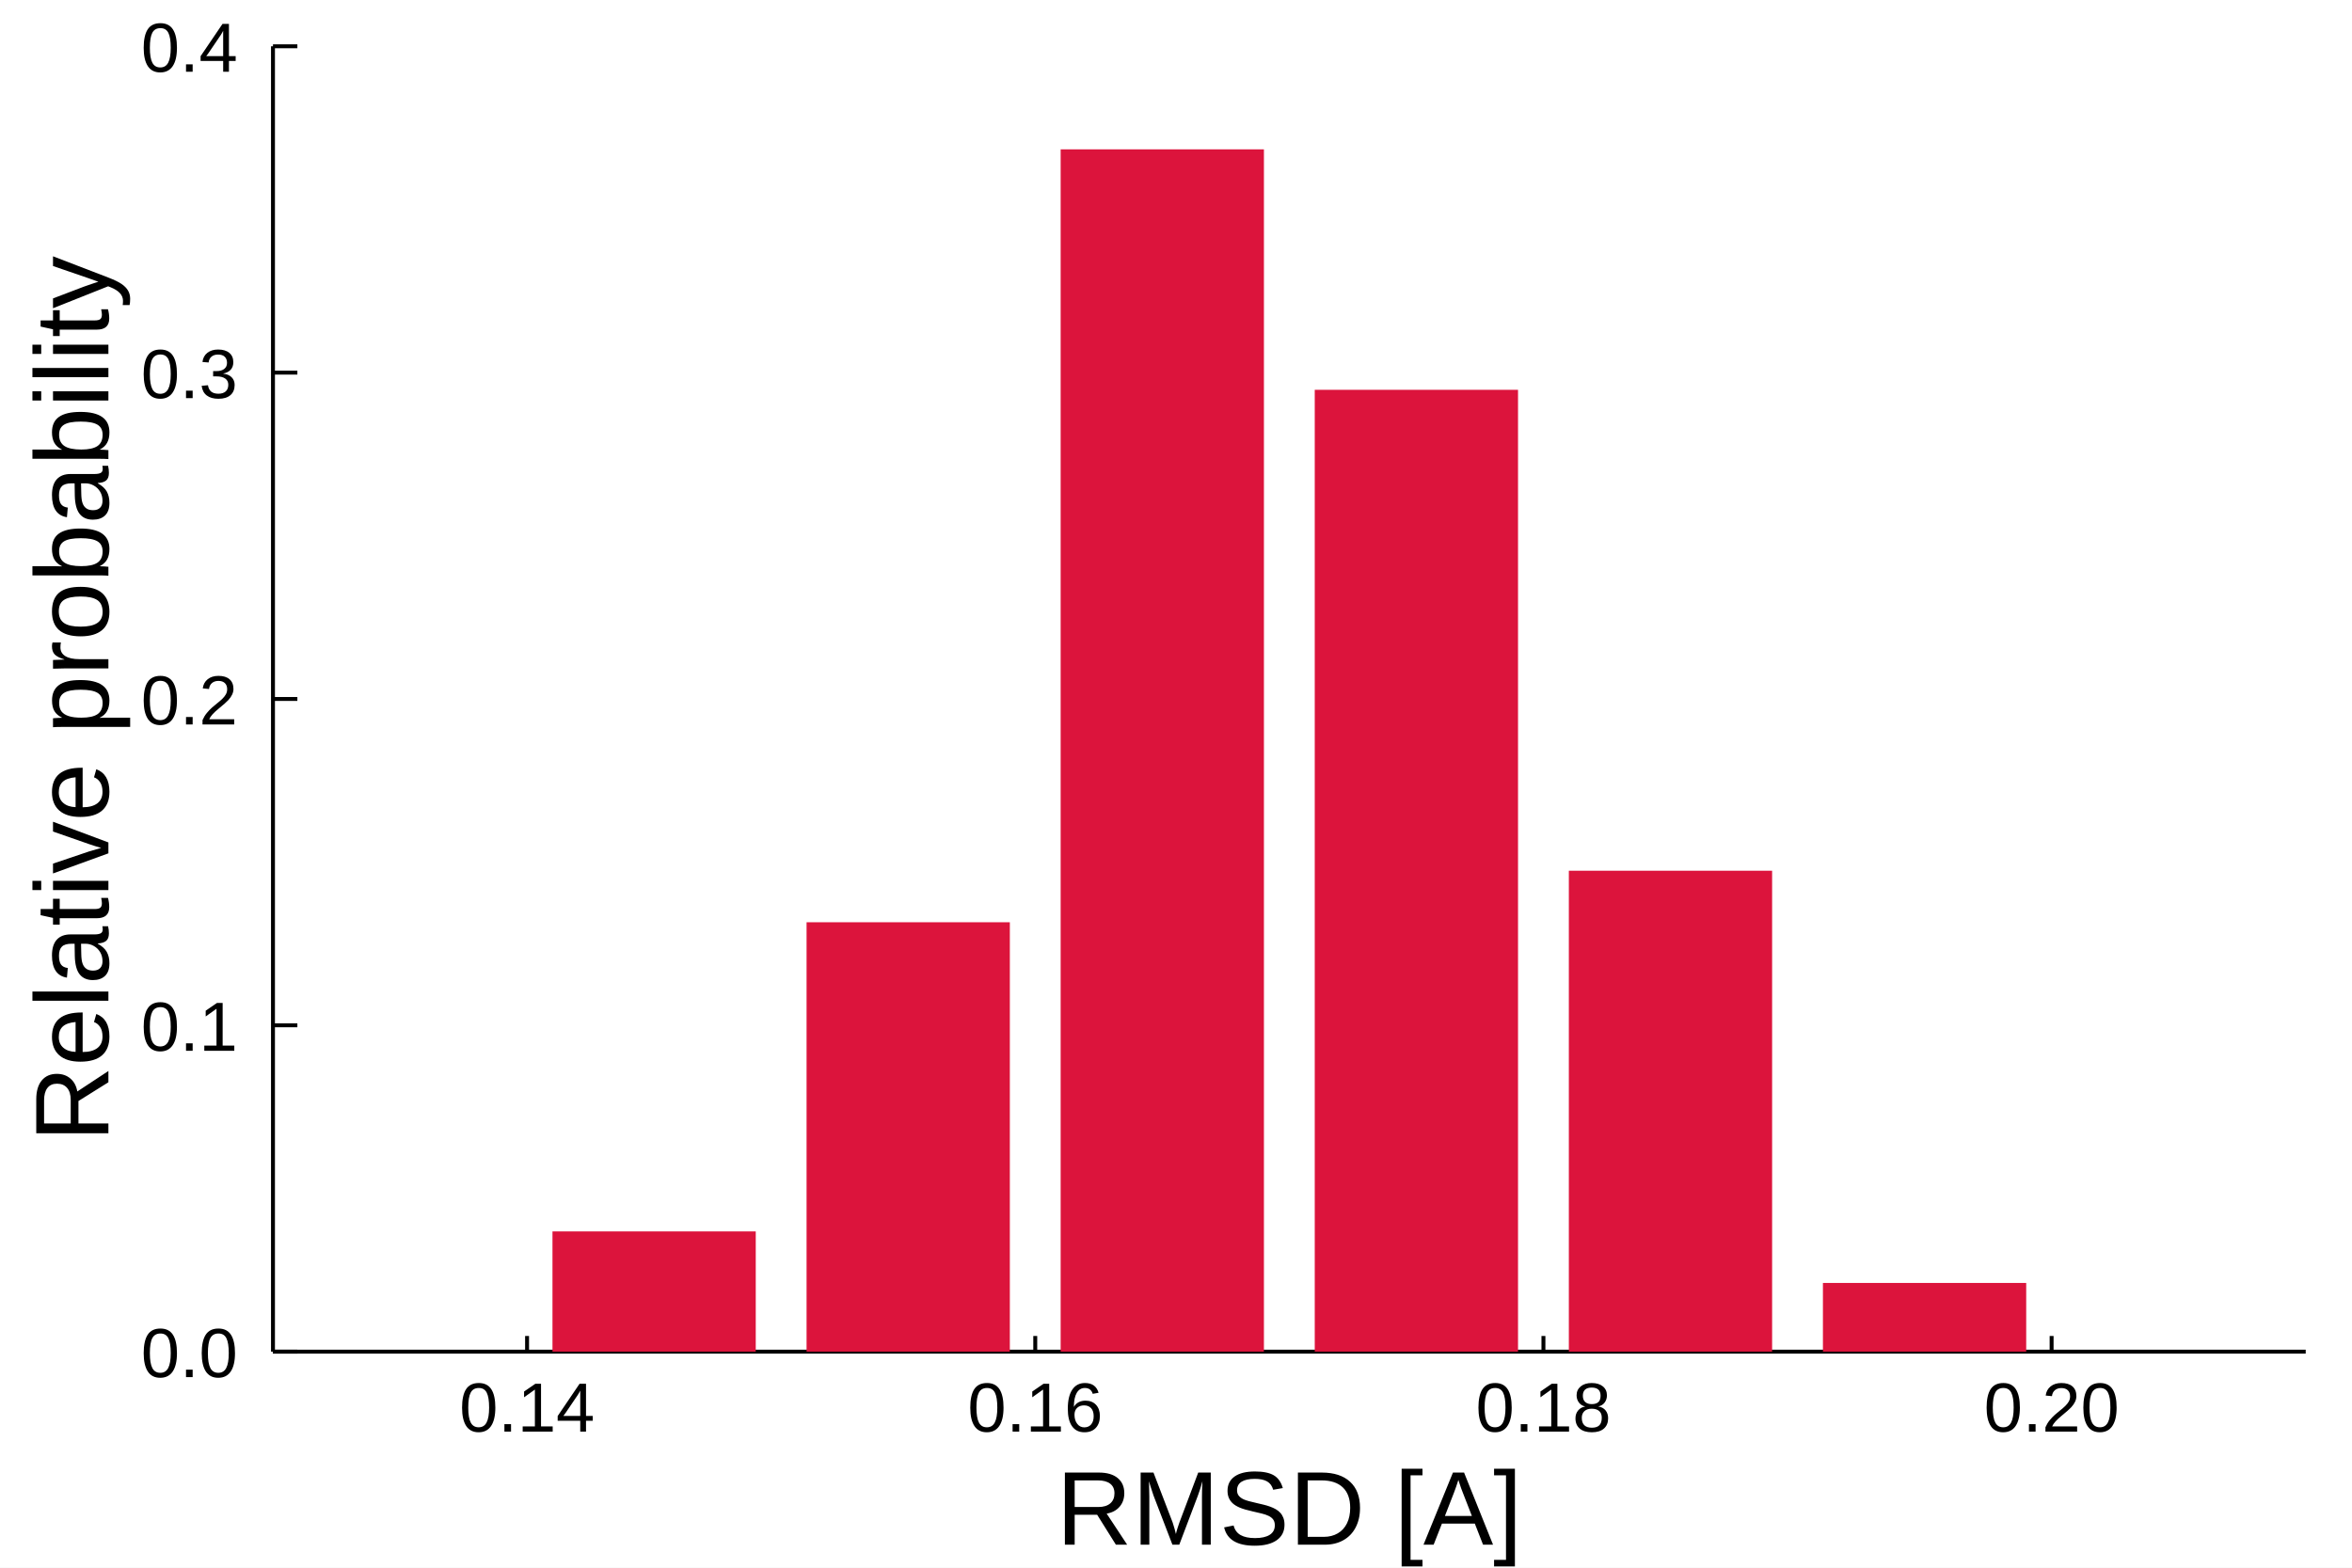
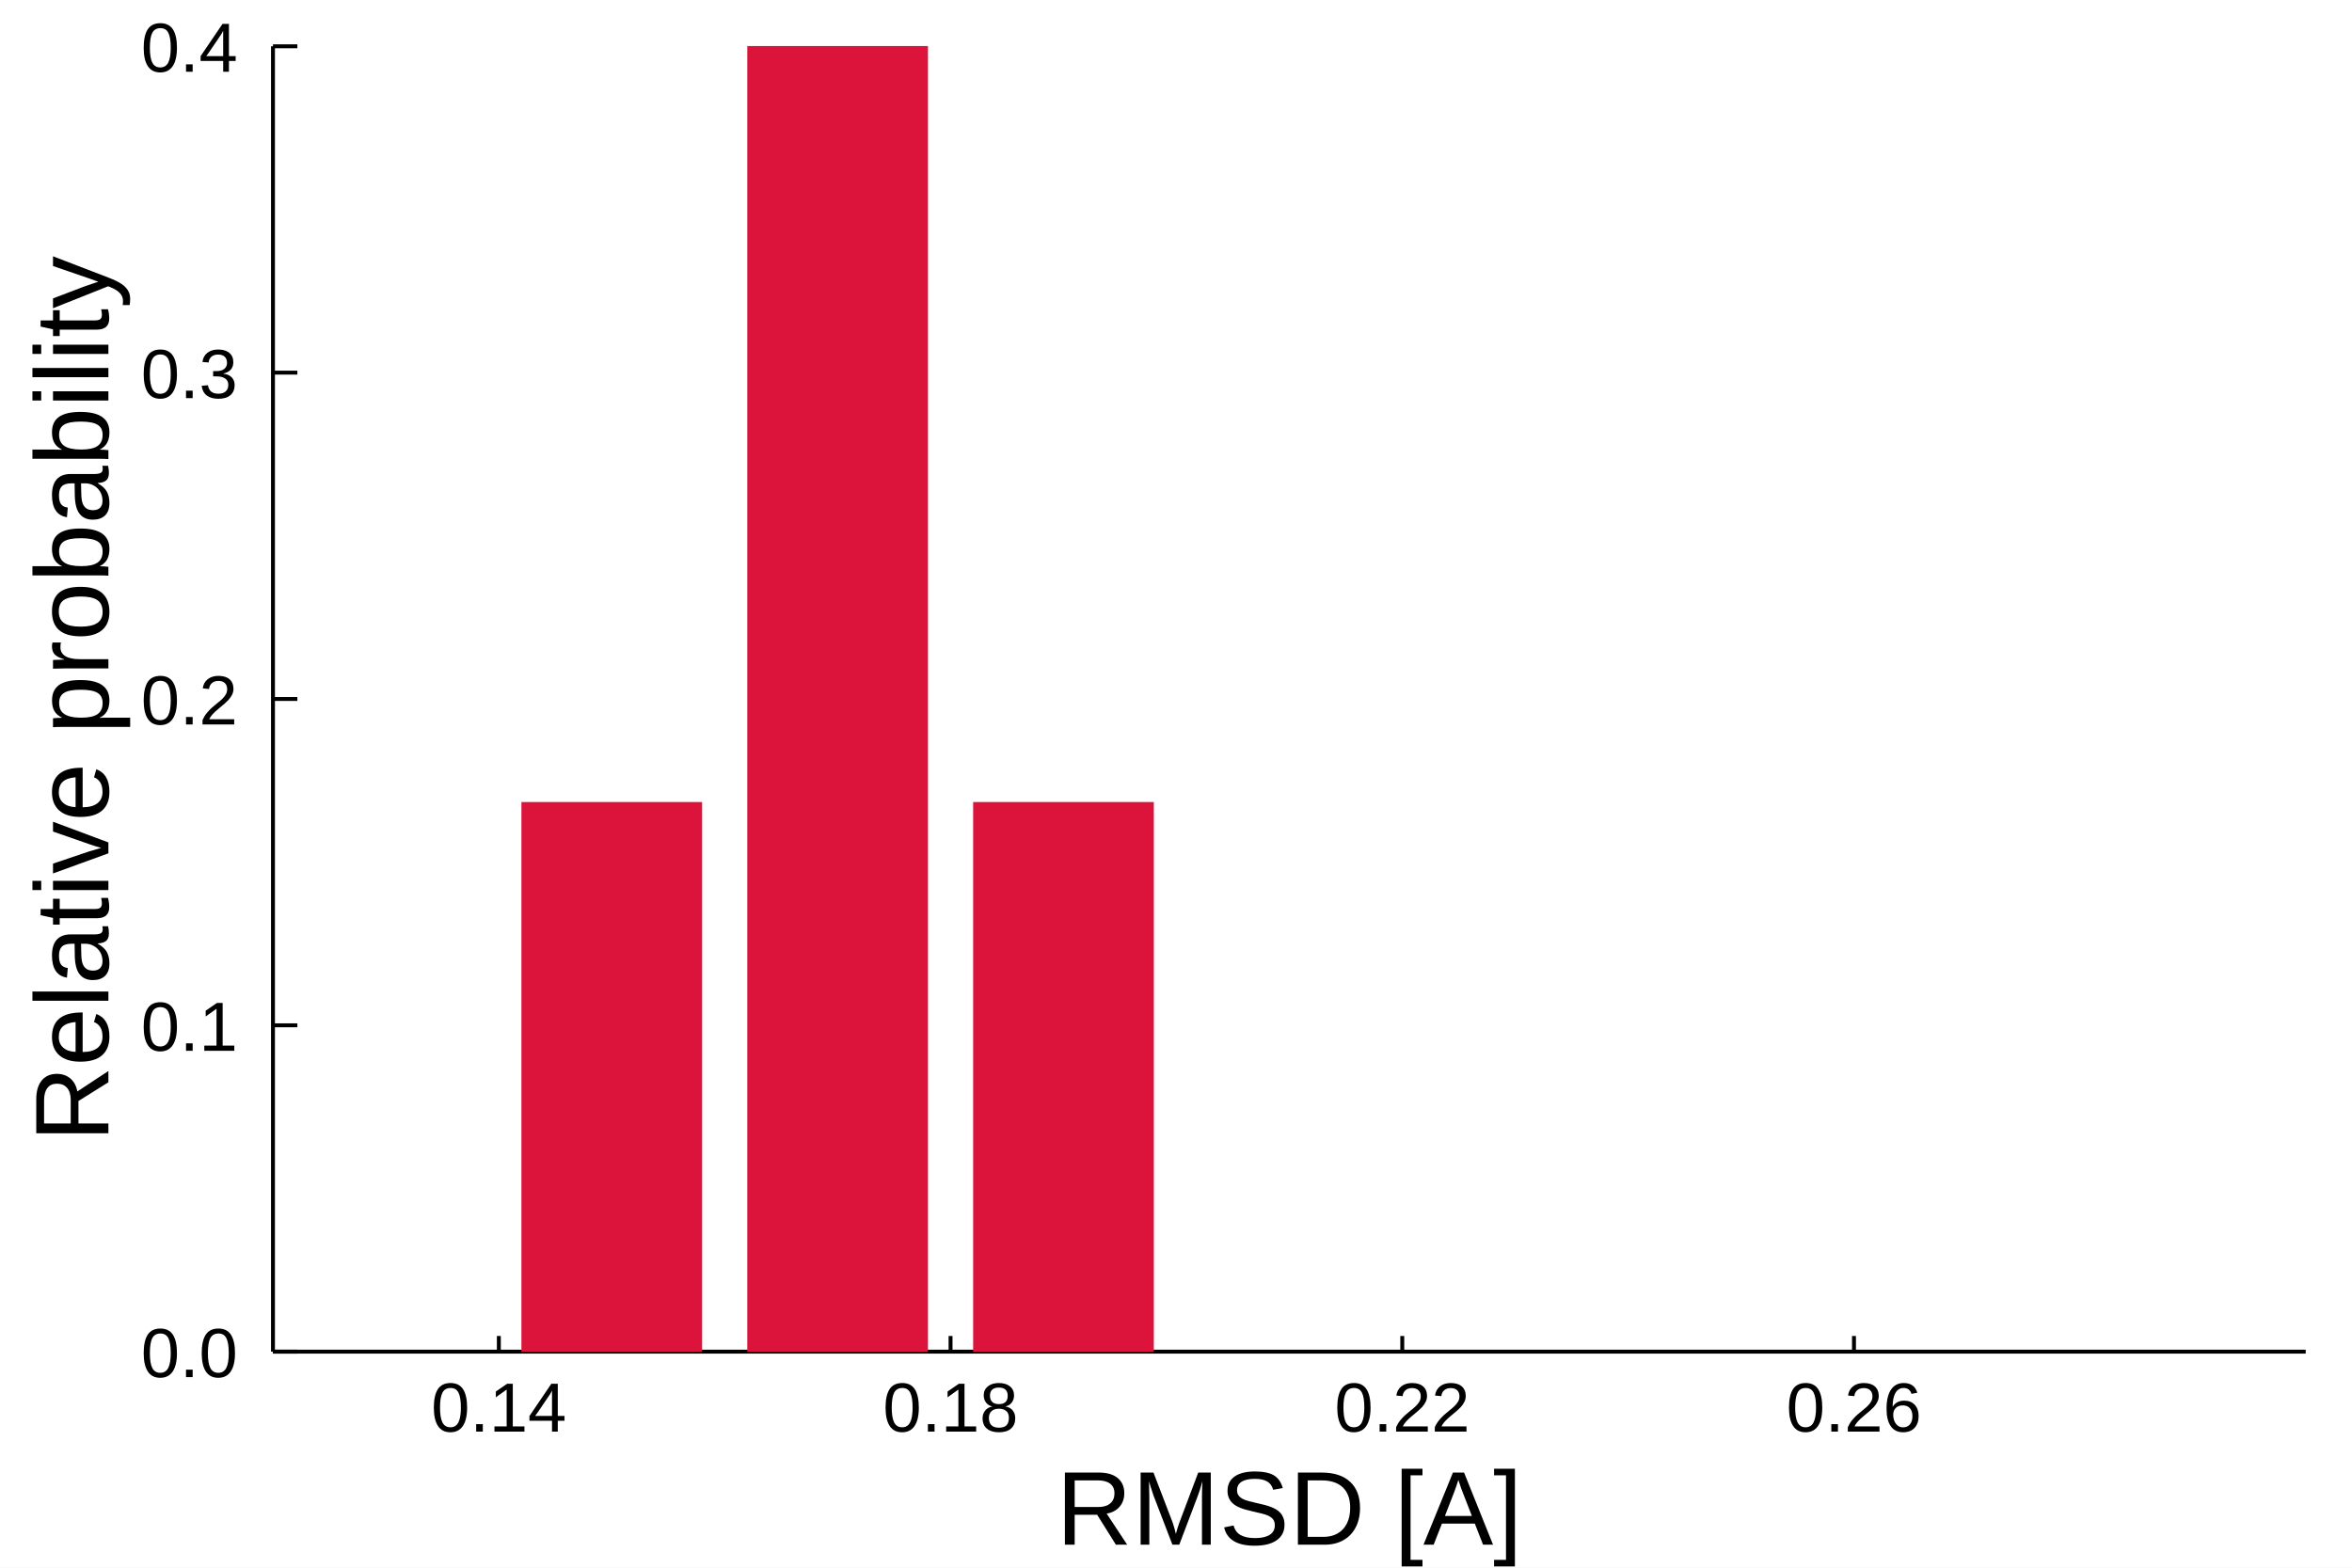
<svg xmlns="http://www.w3.org/2000/svg" width="600" height="400" viewBox="0 0 2400 1600">
  <defs>
-     <clipPath id="clip040">
+     <clipPath id="clip670">
      <rect x="0" y="0" width="2400" height="1600" />
    </clipPath>
  </defs>
-   <path clip-path="url(#clip040)" d=" M0 1600 L2400 1600 L2400 0 L0 0  Z   " fill="#ffffff" fill-rule="evenodd" fill-opacity="1" />
+   <path clip-path="url(#clip670)" d=" M0 1600 L2400 1600 L2400 0 L0 0  Z   " fill="#ffffff" fill-rule="evenodd" fill-opacity="1" />
  <defs>
-     <clipPath id="clip041">
+     <clipPath id="clip671">
      <rect x="480" y="0" width="1681" height="1600" />
    </clipPath>
  </defs>
-   <path clip-path="url(#clip040)" d=" M278.549 1379.51 L2352.76 1379.51 L2352.76 47.244 L278.549 47.244  Z   " fill="#ffffff" fill-rule="evenodd" fill-opacity="1" />
+   <path clip-path="url(#clip670)" d=" M278.549 1379.51 L2352.76 1379.51 L2352.76 47.244 L278.549 47.244  Z   " fill="#ffffff" fill-rule="evenodd" fill-opacity="1" />
  <defs>
-     <clipPath id="clip042">
+     <clipPath id="clip672">
      <rect x="278" y="47" width="2075" height="1333" />
    </clipPath>
  </defs>
-   <polyline clip-path="url(#clip040)" style="stroke:#000000; stroke-width:4; stroke-opacity:1; fill:none" points="   278.549,1379.51 2352.76,1379.51    " />
-   <polyline clip-path="url(#clip040)" style="stroke:#000000; stroke-width:4; stroke-opacity:1; fill:none" points="   537.824,1379.51 537.824,1363.52    " />
-   <polyline clip-path="url(#clip040)" style="stroke:#000000; stroke-width:4; stroke-opacity:1; fill:none" points="   1056.38,1379.51 1056.38,1363.52    " />
-   <polyline clip-path="url(#clip040)" style="stroke:#000000; stroke-width:4; stroke-opacity:1; fill:none" points="   1574.93,1379.51 1574.93,1363.52    " />
-   <polyline clip-path="url(#clip040)" style="stroke:#000000; stroke-width:4; stroke-opacity:1; fill:none" points="   2093.48,1379.51 2093.48,1363.52    " />
-   <g clip-path="url(#clip040)">
-     <text style="fill:#000000; fill-opacity:1; font-family:Arial,Helvetica Neue,Helvetica,sans-serif; font-size:71px; text-anchor:middle;" transform="rotate(0, 537.824, 1461.11)" x="537.824" y="1461.11">0.14</text>
+   <polyline clip-path="url(#clip670)" style="stroke:#000000; stroke-width:4; stroke-opacity:1; fill:none" points="   278.549,1379.51 2352.76,1379.51    " />
+   <polyline clip-path="url(#clip670)" style="stroke:#000000; stroke-width:4; stroke-opacity:1; fill:none" points="   509.016,1379.51 509.016,1363.52    " />
+   <polyline clip-path="url(#clip670)" style="stroke:#000000; stroke-width:4; stroke-opacity:1; fill:none" points="   969.951,1379.51 969.951,1363.52    " />
+   <polyline clip-path="url(#clip670)" style="stroke:#000000; stroke-width:4; stroke-opacity:1; fill:none" points="   1430.89,1379.51 1430.89,1363.52    " />
+   <polyline clip-path="url(#clip670)" style="stroke:#000000; stroke-width:4; stroke-opacity:1; fill:none" points="   1891.82,1379.51 1891.82,1363.52    " />
+   <g clip-path="url(#clip670)">
+     <text style="fill:#000000; fill-opacity:1; font-family:Arial,Helvetica Neue,Helvetica,sans-serif; font-size:71px; text-anchor:middle;" transform="rotate(0, 509.016, 1461.11)" x="509.016" y="1461.11">0.14</text>
  </g>
-   <g clip-path="url(#clip040)">
-     <text style="fill:#000000; fill-opacity:1; font-family:Arial,Helvetica Neue,Helvetica,sans-serif; font-size:71px; text-anchor:middle;" transform="rotate(0, 1056.38, 1461.11)" x="1056.38" y="1461.11">0.16</text>
+   <g clip-path="url(#clip670)">
+     <text style="fill:#000000; fill-opacity:1; font-family:Arial,Helvetica Neue,Helvetica,sans-serif; font-size:71px; text-anchor:middle;" transform="rotate(0, 969.951, 1461.11)" x="969.951" y="1461.11">0.18</text>
  </g>
-   <g clip-path="url(#clip040)">
-     <text style="fill:#000000; fill-opacity:1; font-family:Arial,Helvetica Neue,Helvetica,sans-serif; font-size:71px; text-anchor:middle;" transform="rotate(0, 1574.93, 1461.11)" x="1574.93" y="1461.11">0.18</text>
+   <g clip-path="url(#clip670)">
+     <text style="fill:#000000; fill-opacity:1; font-family:Arial,Helvetica Neue,Helvetica,sans-serif; font-size:71px; text-anchor:middle;" transform="rotate(0, 1430.89, 1461.11)" x="1430.89" y="1461.11">0.22</text>
  </g>
-   <g clip-path="url(#clip040)">
-     <text style="fill:#000000; fill-opacity:1; font-family:Arial,Helvetica Neue,Helvetica,sans-serif; font-size:71px; text-anchor:middle;" transform="rotate(0, 2093.48, 1461.11)" x="2093.48" y="1461.11">0.20</text>
+   <g clip-path="url(#clip670)">
+     <text style="fill:#000000; fill-opacity:1; font-family:Arial,Helvetica Neue,Helvetica,sans-serif; font-size:71px; text-anchor:middle;" transform="rotate(0, 1891.82, 1461.11)" x="1891.82" y="1461.11">0.26</text>
  </g>
-   <g clip-path="url(#clip040)">
+   <g clip-path="url(#clip670)">
    <text style="fill:#000000; fill-opacity:1; font-family:Arial,Helvetica Neue,Helvetica,sans-serif; font-size:107px; text-anchor:middle;" transform="rotate(0, 1315.65, 1576.53)" x="1315.65" y="1576.53">RMSD [A]</text>
  </g>
-   <polyline clip-path="url(#clip040)" style="stroke:#000000; stroke-width:4; stroke-opacity:1; fill:none" points="   278.549,1379.51 278.549,47.244    " />
-   <polyline clip-path="url(#clip040)" style="stroke:#000000; stroke-width:4; stroke-opacity:1; fill:none" points="   278.549,1379.51 303.439,1379.51    " />
-   <polyline clip-path="url(#clip040)" style="stroke:#000000; stroke-width:4; stroke-opacity:1; fill:none" points="   278.549,1046.44 303.439,1046.44    " />
-   <polyline clip-path="url(#clip040)" style="stroke:#000000; stroke-width:4; stroke-opacity:1; fill:none" points="   278.549,713.377 303.439,713.377    " />
-   <polyline clip-path="url(#clip040)" style="stroke:#000000; stroke-width:4; stroke-opacity:1; fill:none" points="   278.549,380.311 303.439,380.311    " />
-   <polyline clip-path="url(#clip040)" style="stroke:#000000; stroke-width:4; stroke-opacity:1; fill:none" points="   278.549,47.244 303.439,47.244    " />
-   <g clip-path="url(#clip040)">
+   <polyline clip-path="url(#clip670)" style="stroke:#000000; stroke-width:4; stroke-opacity:1; fill:none" points="   278.549,1379.51 278.549,47.244    " />
+   <polyline clip-path="url(#clip670)" style="stroke:#000000; stroke-width:4; stroke-opacity:1; fill:none" points="   278.549,1379.51 303.439,1379.51    " />
+   <polyline clip-path="url(#clip670)" style="stroke:#000000; stroke-width:4; stroke-opacity:1; fill:none" points="   278.549,1046.44 303.439,1046.44    " />
+   <polyline clip-path="url(#clip670)" style="stroke:#000000; stroke-width:4; stroke-opacity:1; fill:none" points="   278.549,713.377 303.439,713.377    " />
+   <polyline clip-path="url(#clip670)" style="stroke:#000000; stroke-width:4; stroke-opacity:1; fill:none" points="   278.549,380.311 303.439,380.311    " />
+   <polyline clip-path="url(#clip670)" style="stroke:#000000; stroke-width:4; stroke-opacity:1; fill:none" points="   278.549,47.244 303.439,47.244    " />
+   <g clip-path="url(#clip670)">
    <text style="fill:#000000; fill-opacity:1; font-family:Arial,Helvetica Neue,Helvetica,sans-serif; font-size:71px; text-anchor:end;" transform="rotate(0, 242.549, 1405.51)" x="242.549" y="1405.51">0.0</text>
  </g>
-   <g clip-path="url(#clip040)">
+   <g clip-path="url(#clip670)">
    <text style="fill:#000000; fill-opacity:1; font-family:Arial,Helvetica Neue,Helvetica,sans-serif; font-size:71px; text-anchor:end;" transform="rotate(0, 242.549, 1072.44)" x="242.549" y="1072.44">0.1</text>
  </g>
-   <g clip-path="url(#clip040)">
+   <g clip-path="url(#clip670)">
    <text style="fill:#000000; fill-opacity:1; font-family:Arial,Helvetica Neue,Helvetica,sans-serif; font-size:71px; text-anchor:end;" transform="rotate(0, 242.549, 739.377)" x="242.549" y="739.377">0.2</text>
  </g>
-   <g clip-path="url(#clip040)">
+   <g clip-path="url(#clip670)">
    <text style="fill:#000000; fill-opacity:1; font-family:Arial,Helvetica Neue,Helvetica,sans-serif; font-size:71px; text-anchor:end;" transform="rotate(0, 242.549, 406.311)" x="242.549" y="406.311">0.3</text>
  </g>
-   <g clip-path="url(#clip040)">
+   <g clip-path="url(#clip670)">
    <text style="fill:#000000; fill-opacity:1; font-family:Arial,Helvetica Neue,Helvetica,sans-serif; font-size:71px; text-anchor:end;" transform="rotate(0, 242.549, 73.2441)" x="242.549" y="73.244">0.4</text>
  </g>
-   <g clip-path="url(#clip040)">
+   <g clip-path="url(#clip670)">
    <text style="fill:#000000; fill-opacity:1; font-family:Arial,Helvetica Neue,Helvetica,sans-serif; font-size:107px; text-anchor:middle;" transform="rotate(-90, 110.615, 713.377)" x="110.615" y="713.377">Relative probability</text>
  </g>
-   <path clip-path="url(#clip042)" d=" M563.752 1256.8 L563.752 1379.51 L771.173 1379.51 L771.173 1256.8 L563.752 1256.8 L563.752 1256.8  Z   " fill="#dc143c" fill-rule="evenodd" fill-opacity="1" />
-   <polyline clip-path="url(#clip042)" style="stroke:#000000; stroke-width:4; stroke-opacity:0; fill:none" points="   563.752,1256.8 563.752,1379.51 771.173,1379.51 771.173,1256.8 563.752,1256.8    " />
-   <path clip-path="url(#clip042)" d=" M823.028 941.265 L823.028 1379.51 L1030.45 1379.51 L1030.45 941.265 L823.028 941.265 L823.028 941.265  Z   " fill="#dc143c" fill-rule="evenodd" fill-opacity="1" />
-   <polyline clip-path="url(#clip042)" style="stroke:#000000; stroke-width:4; stroke-opacity:0; fill:none" points="   823.028,941.265 823.028,1379.51 1030.45,1379.51 1030.45,941.265 823.028,941.265    " />
-   <path clip-path="url(#clip042)" d=" M1082.3 152.423 L1082.3 1379.51 L1289.72 1379.51 L1289.72 152.423 L1082.3 152.423 L1082.3 152.423  Z   " fill="#dc143c" fill-rule="evenodd" fill-opacity="1" />
-   <polyline clip-path="url(#clip042)" style="stroke:#000000; stroke-width:4; stroke-opacity:0; fill:none" points="   1082.3,152.423 1082.3,1379.51 1289.72,1379.51 1289.72,152.423 1082.3,152.423    " />
-   <path clip-path="url(#clip042)" d=" M1341.58 397.841 L1341.58 1379.51 L1549 1379.51 L1549 397.841 L1341.58 397.841 L1341.58 397.841  Z   " fill="#dc143c" fill-rule="evenodd" fill-opacity="1" />
-   <polyline clip-path="url(#clip042)" style="stroke:#000000; stroke-width:4; stroke-opacity:0; fill:none" points="   1341.58,397.841 1341.58,1379.51 1549,1379.51 1549,397.841 1341.58,397.841    " />
-   <path clip-path="url(#clip042)" d=" M1600.86 888.676 L1600.86 1379.51 L1808.28 1379.51 L1808.28 888.676 L1600.86 888.676 L1600.86 888.676  Z   " fill="#dc143c" fill-rule="evenodd" fill-opacity="1" />
-   <polyline clip-path="url(#clip042)" style="stroke:#000000; stroke-width:4; stroke-opacity:0; fill:none" points="   1600.86,888.676 1600.86,1379.51 1808.28,1379.51 1808.28,888.676 1600.86,888.676    " />
-   <path clip-path="url(#clip042)" d=" M1860.13 1309.39 L1860.13 1379.51 L2067.55 1379.51 L2067.55 1309.39 L1860.13 1309.39 L1860.13 1309.39  Z   " fill="#dc143c" fill-rule="evenodd" fill-opacity="1" />
-   <polyline clip-path="url(#clip042)" style="stroke:#000000; stroke-width:4; stroke-opacity:0; fill:none" points="   1860.13,1309.39 1860.13,1379.51 2067.55,1379.51 2067.55,1309.39 1860.13,1309.39    " />
-   <polyline clip-path="url(#clip042)" style="stroke:#00008b; stroke-width:12; stroke-opacity:1; fill:none" points="   -2087.02,2711.78 -2087.02,-1285.02    " />
+   <path clip-path="url(#clip672)" d=" M532.063 818.556 L532.063 1379.51 L716.437 1379.51 L716.437 818.556 L532.063 818.556 L532.063 818.556  Z   " fill="#dc143c" fill-rule="evenodd" fill-opacity="1" />
+   <polyline clip-path="url(#clip672)" style="stroke:#000000; stroke-width:4; stroke-opacity:0; fill:none" points="   532.063,818.556 532.063,1379.51 716.437,1379.51 716.437,818.556 532.063,818.556    " />
+   <path clip-path="url(#clip672)" d=" M762.53 -829.247 L762.53 1379.51 L946.904 1379.51 L946.904 -829.247 L762.53 -829.247 L762.53 -829.247  Z   " fill="#dc143c" fill-rule="evenodd" fill-opacity="1" />
+   <polyline clip-path="url(#clip672)" style="stroke:#000000; stroke-width:4; stroke-opacity:0; fill:none" points="   762.53,-829.247 762.53,1379.51 946.904,1379.51 946.904,-829.247 762.53,-829.247    " />
+   <path clip-path="url(#clip672)" d=" M992.998 818.556 L992.998 1379.51 L1177.37 1379.51 L1177.37 818.556 L992.998 818.556 L992.998 818.556  Z   " fill="#dc143c" fill-rule="evenodd" fill-opacity="1" />
+   <polyline clip-path="url(#clip672)" style="stroke:#000000; stroke-width:4; stroke-opacity:0; fill:none" points="   992.998,818.556 992.998,1379.51 1177.37,1379.51 1177.37,818.556 992.998,818.556    " />
+   <path clip-path="url(#clip672)" d=" M1223.47 1379.51 L1223.47 1379.51 L1407.84 1379.51 L1407.84 1379.51 L1223.47 1379.51 L1223.47 1379.51  Z   " fill="#dc143c" fill-rule="evenodd" fill-opacity="1" />
+   <polyline clip-path="url(#clip672)" style="stroke:#000000; stroke-width:4; stroke-opacity:0; fill:none" points="   1223.47,1379.51 1223.47,1379.51 1407.84,1379.51 1223.47,1379.51    " />
+   <path clip-path="url(#clip672)" d=" M1453.93 1379.51 L1453.93 1379.51 L1638.31 1379.51 L1638.31 1379.51 L1453.93 1379.51 L1453.93 1379.51  Z   " fill="#dc143c" fill-rule="evenodd" fill-opacity="1" />
+   <polyline clip-path="url(#clip672)" style="stroke:#000000; stroke-width:4; stroke-opacity:0; fill:none" points="   1453.93,1379.51 1453.93,1379.51 1638.31,1379.51 1453.93,1379.51    " />
+   <path clip-path="url(#clip672)" d=" M1684.4 1379.51 L1684.4 1379.51 L1868.77 1379.51 L1868.77 1379.51 L1684.4 1379.51 L1684.4 1379.51  Z   " fill="#dc143c" fill-rule="evenodd" fill-opacity="1" />
+   <polyline clip-path="url(#clip672)" style="stroke:#000000; stroke-width:4; stroke-opacity:0; fill:none" points="   1684.4,1379.51 1684.4,1379.51 1868.77,1379.51 1684.4,1379.51    " />
+   <path clip-path="url(#clip672)" d=" M1914.87 1379.51 L1914.87 1379.51 L2099.24 1379.51 L2099.24 1379.51 L1914.87 1379.51 L1914.87 1379.51  Z   " fill="#dc143c" fill-rule="evenodd" fill-opacity="1" />
+   <polyline clip-path="url(#clip672)" style="stroke:#000000; stroke-width:4; stroke-opacity:0; fill:none" points="   1914.87,1379.51 1914.87,1379.51 2099.24,1379.51 1914.87,1379.51    " />
+   <polyline clip-path="url(#clip672)" style="stroke:#00008b; stroke-width:12; stroke-opacity:1; fill:none" points="   -657.58,2711.78 -657.58,-1285.02    " />
</svg>
